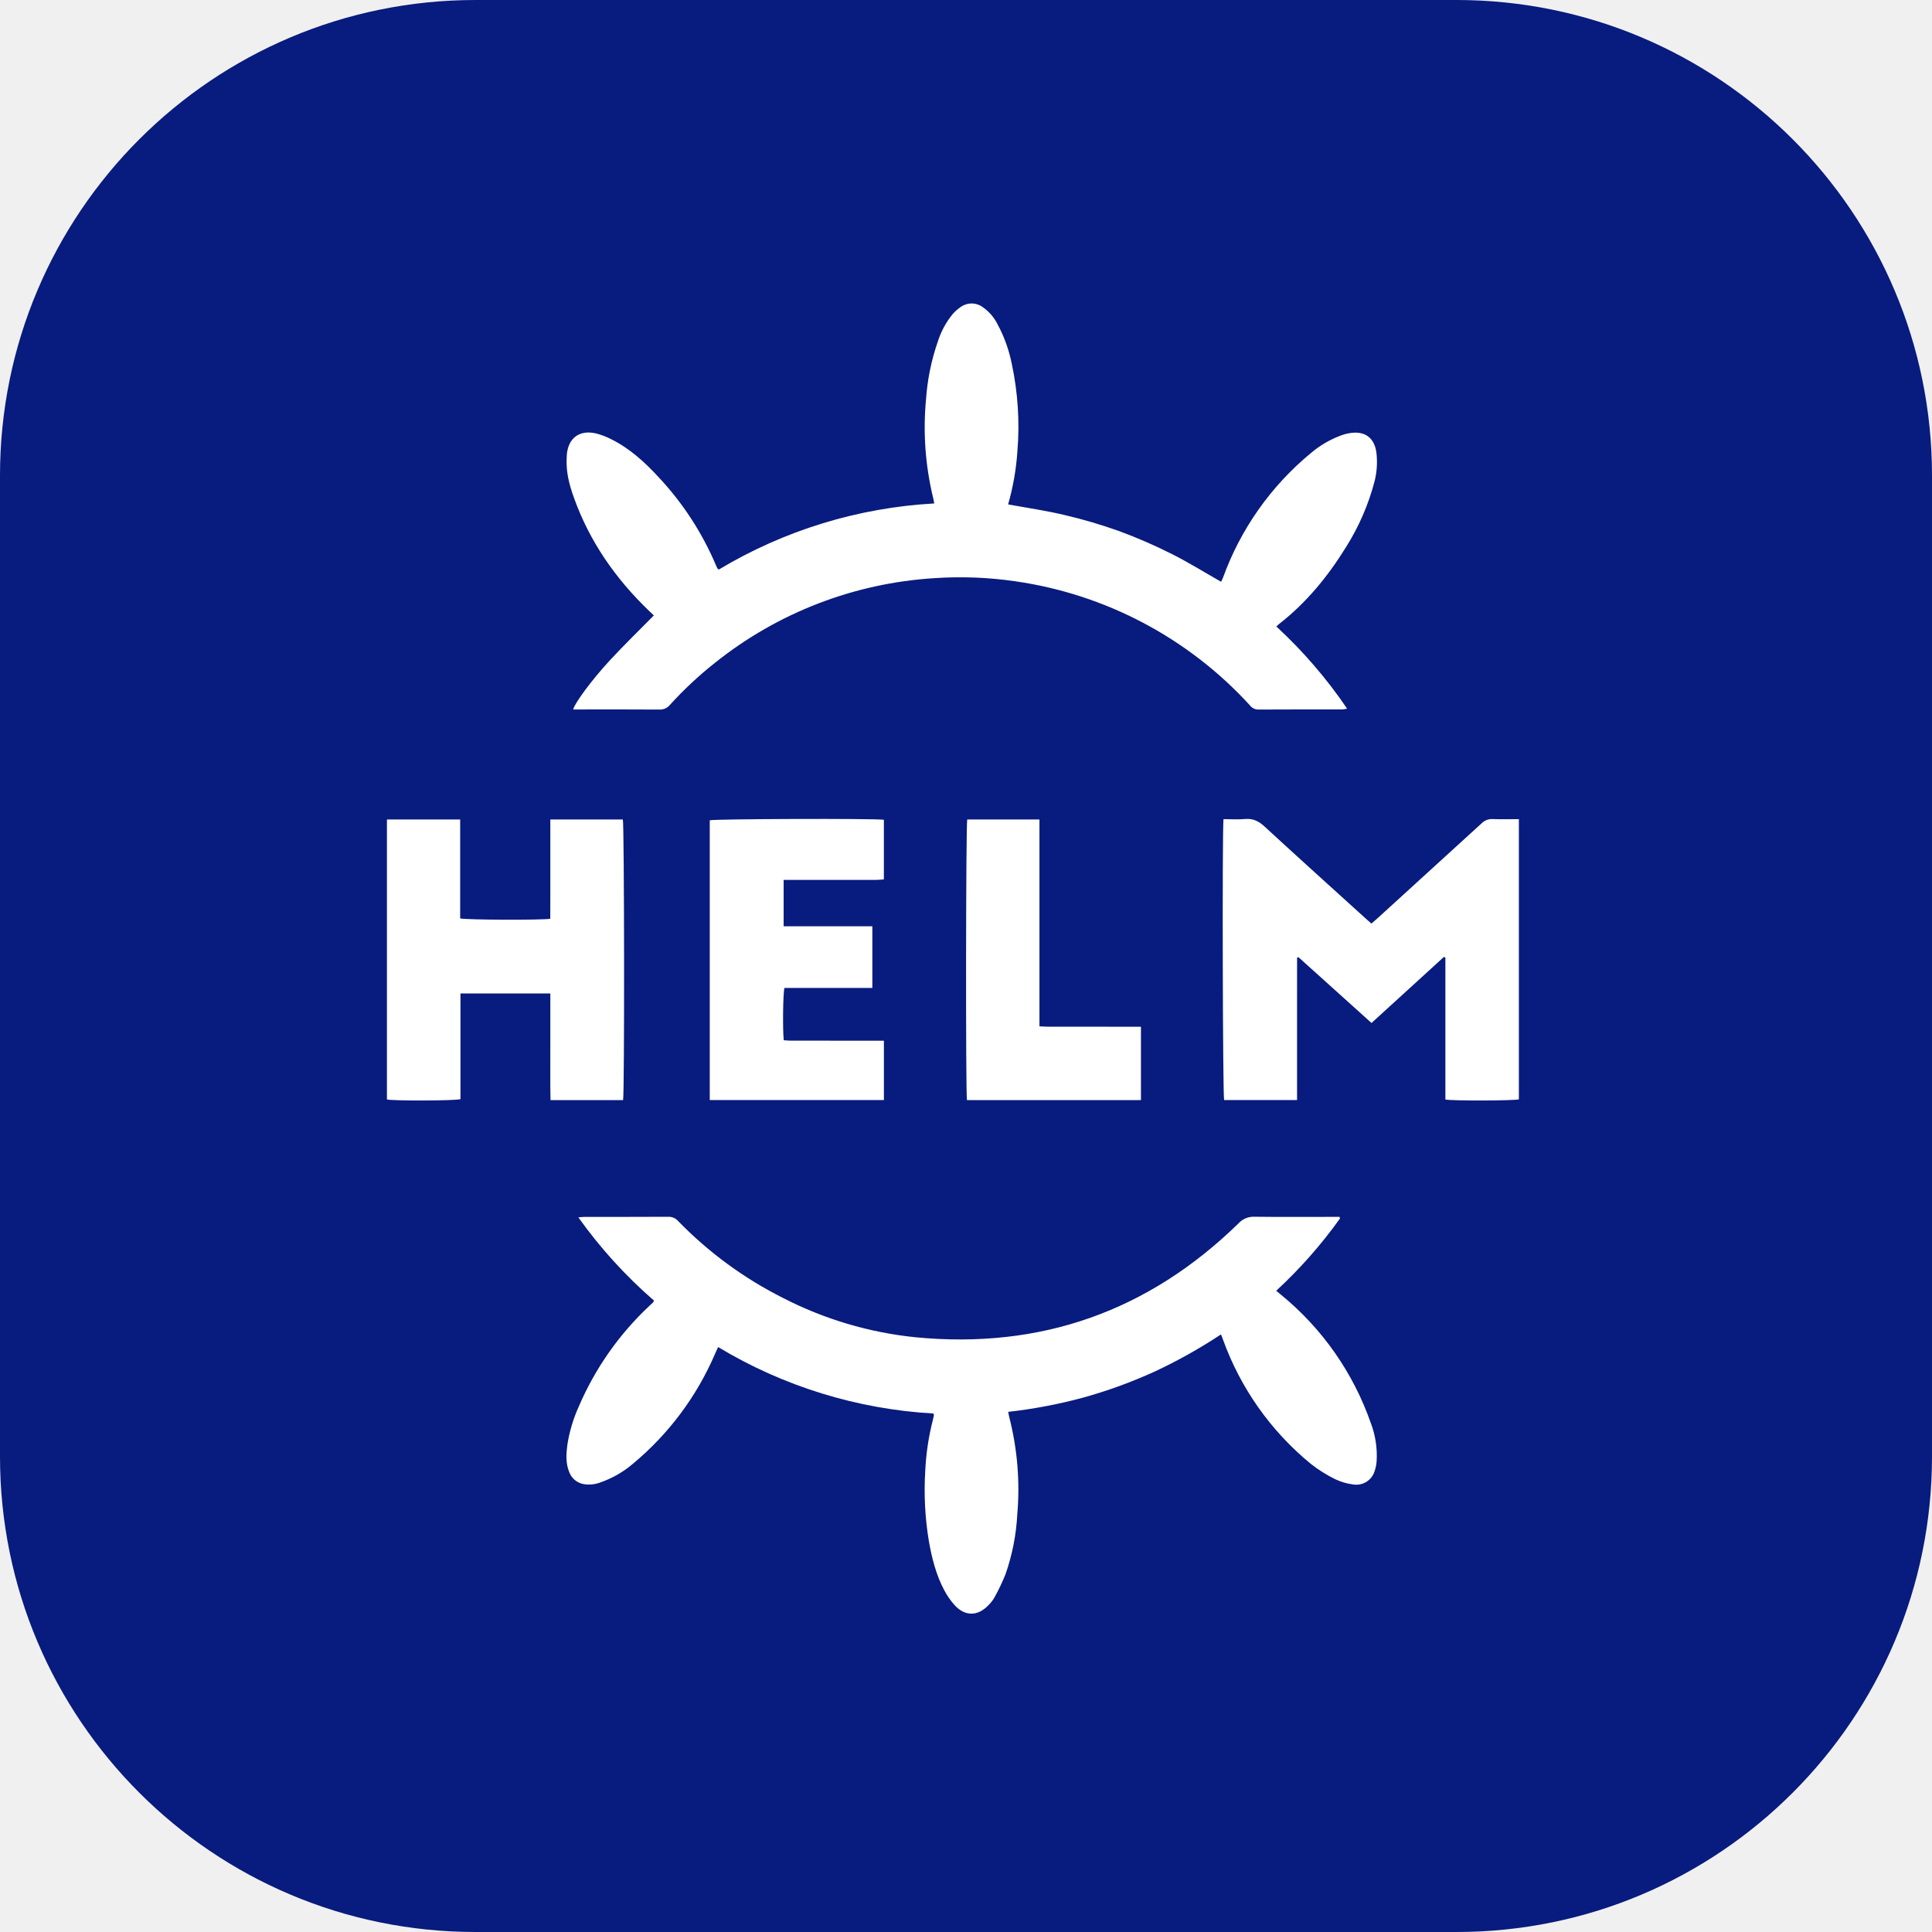
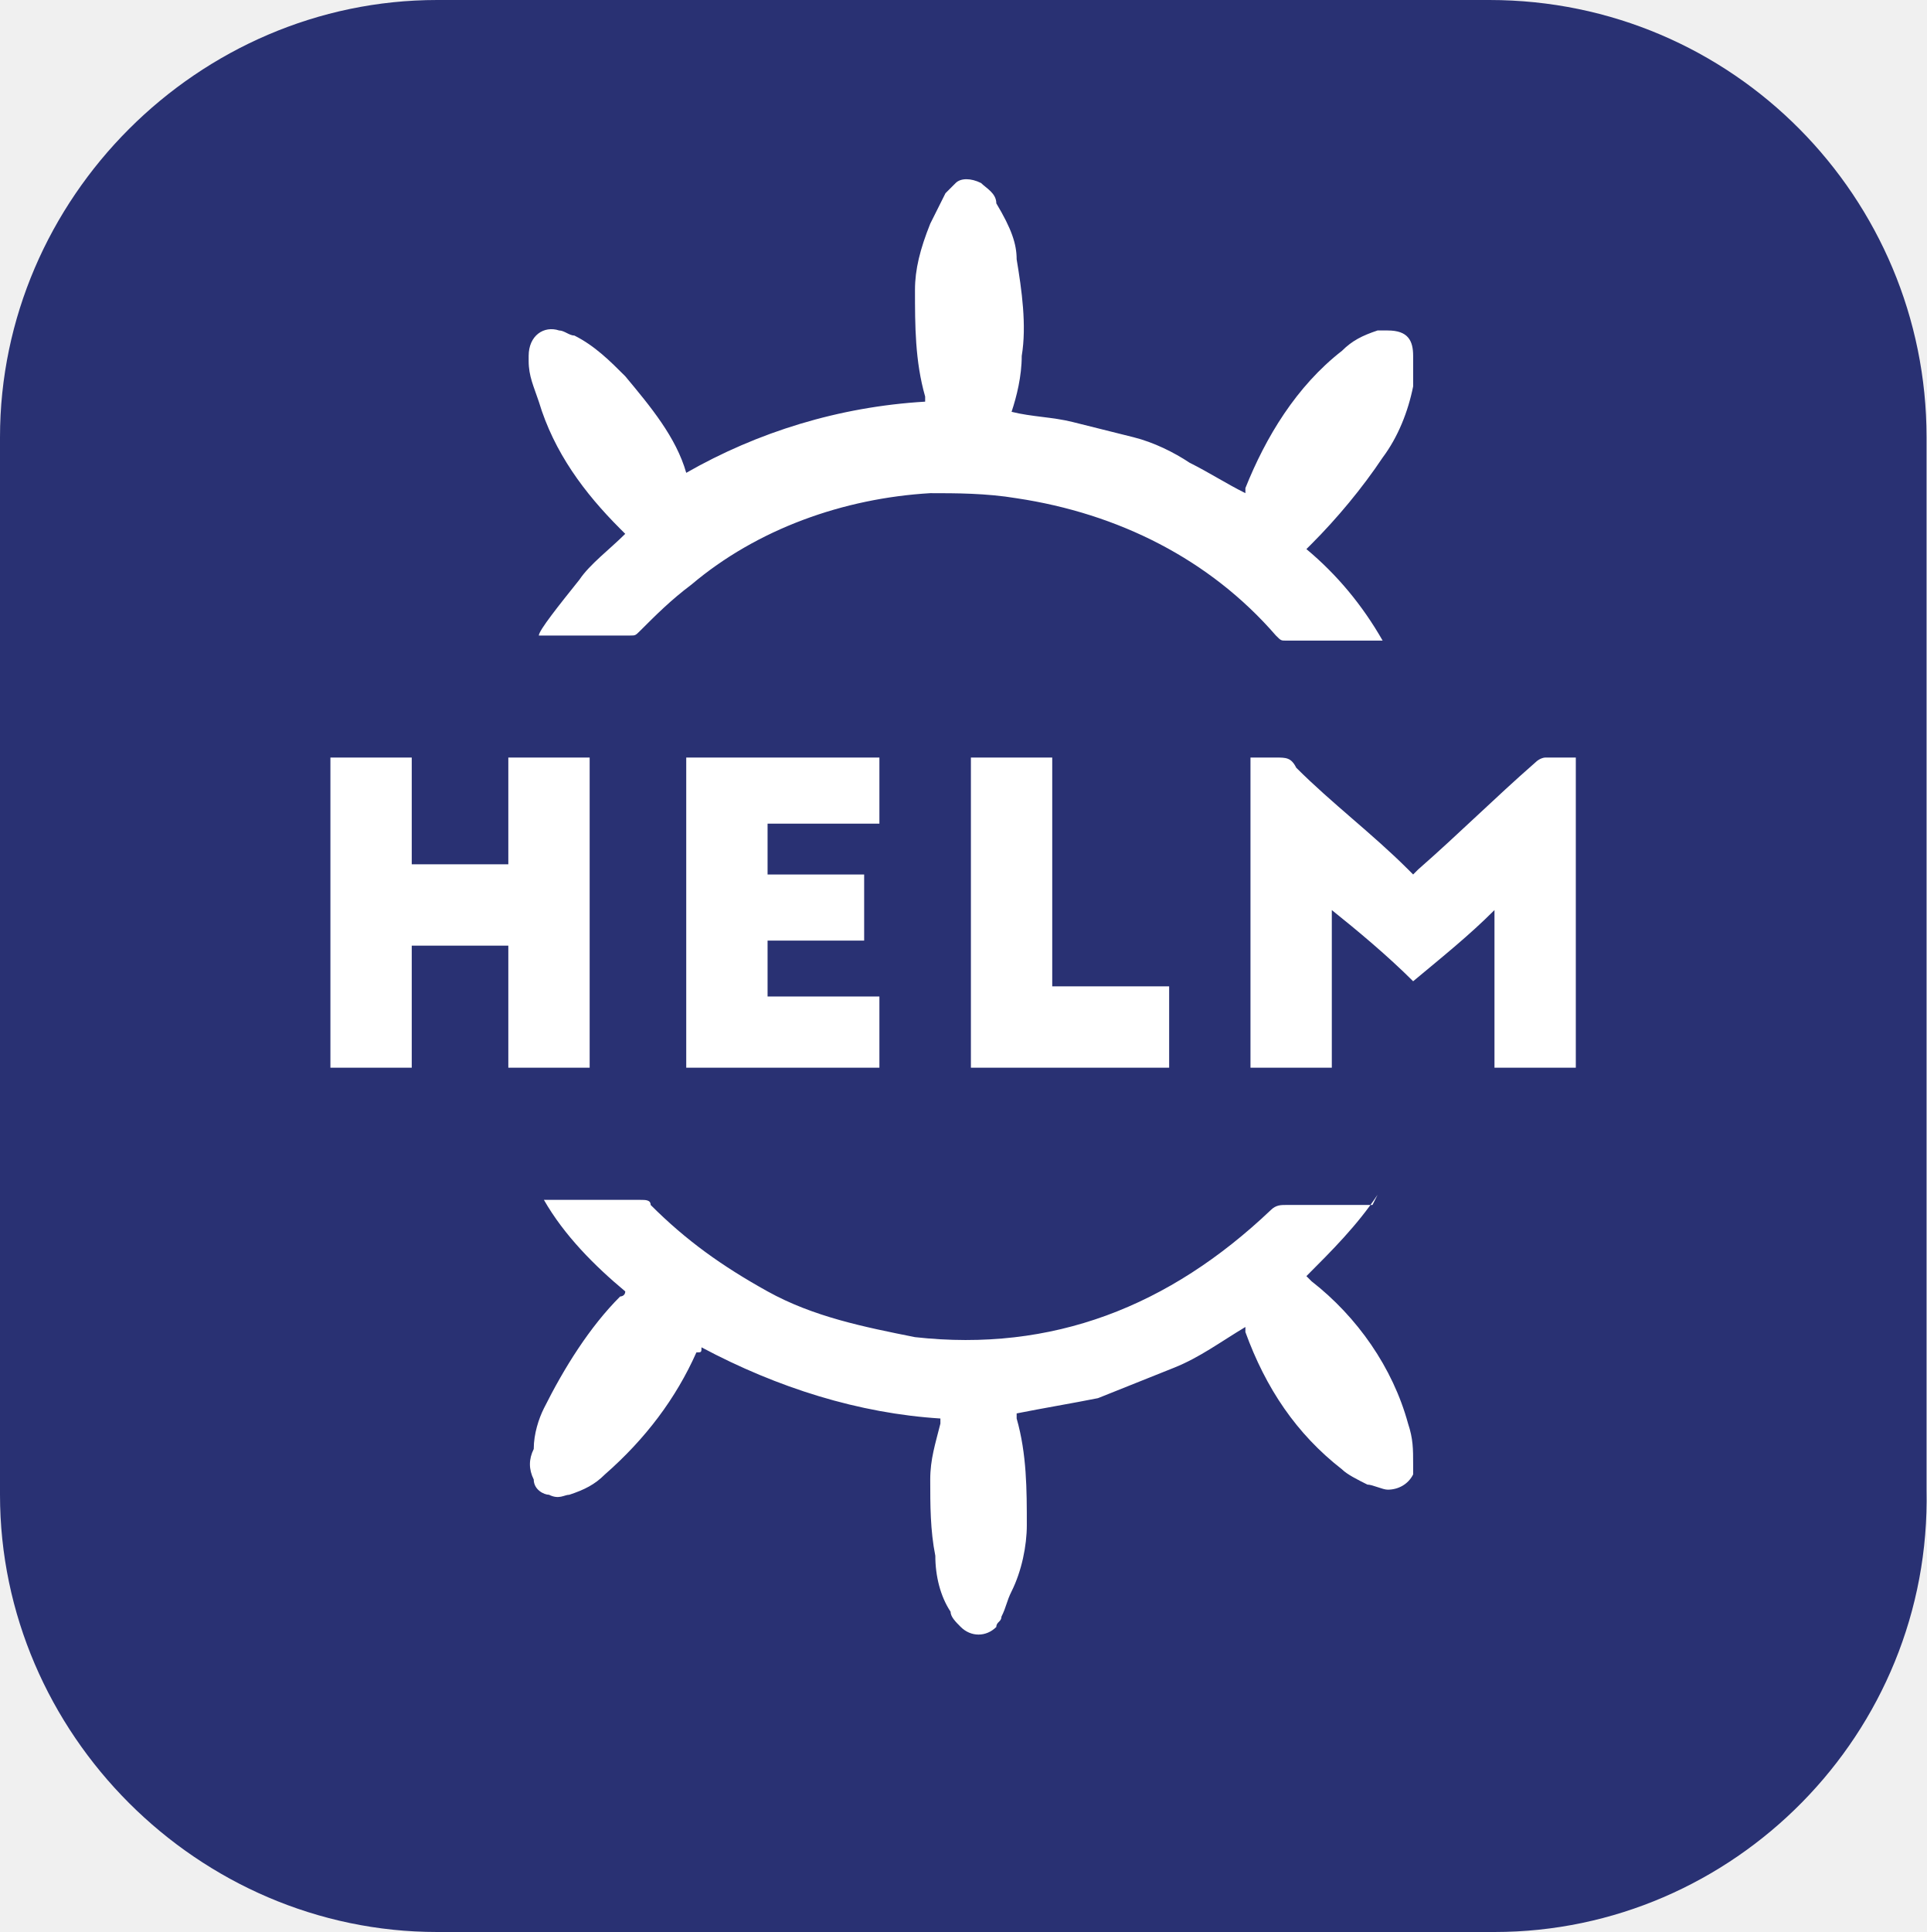
- <svg xmlns="http://www.w3.org/2000/svg" width="65" height="65">
-   <g fill="none" fill-rule="nonzero">
-     <rect width="65" height="65" fill="#081B7E" rx="16" />
-     <g fill="#FFFFFF">
-       <path d="M21.995 20.703c-.051-.049-.107-.101-.162-.154-1.129-1.085-2.003-2.339-2.53-3.821-.148-.415-.259-.838-.239-1.285.002-.042.002-.085.005-.127.04-.577.426-.868.99-.732a2.445 2.445 0 01.513.197c.617.309 1.119.766 1.581 1.268.821.873 1.479 1.886 1.944 2.991a.742.742 0 00.035.077c.006.012.02.019.05.046 2.2-1.32 4.688-2.083 7.25-2.225-.016-.078-.025-.138-.04-.197-.261-1.082-.342-2.199-.237-3.307.046-.664.18-1.319.398-1.947.106-.331.272-.64.49-.91a1.404 1.404 0 01.283-.252c.215-.152.502-.154.719-.005.224.152.404.359.523.602.221.412.379.855.471 1.313.208.97.272 1.965.19 2.953a8.554 8.554 0 01-.312 1.782c.637.117 1.271.208 1.892.356a16.677 16.677 0 011.829.537 16.851 16.851 0 011.769.767c.568.283 1.108.621 1.675.943.018-.039.045-.085.063-.134.59-1.633 1.607-3.077 2.944-4.184.312-.268.671-.477 1.058-.616a1.543 1.543 0 01.329-.076c.561-.064.796.289.837.71.031.311.008.624-.069.927-.205.781-.529 1.526-.96 2.209-.608.982-1.329 1.866-2.245 2.58-.027.021-.051.046-.097.089.896.827 1.695 1.754 2.38 2.763a.981.981 0 01-.151.027c-.948.001-1.896-.002-2.844.004-.113-.003-.218-.059-.284-.151-2.069-2.26-4.857-3.732-7.89-4.165a12.828 12.828 0 00-2.709-.105c-2.696.165-5.276 1.159-7.386 2.846a12.533 12.533 0 00-1.519 1.418c-.084.104-.212.162-.346.157-.906-.006-1.811-.003-2.717-.003h-.193c.055-.215.612-.979 1.242-1.66.47-.508.968-.99 1.474-1.505zM45.082 40.995c-.63.882-1.349 1.696-2.145 2.431.063.053.115.096.167.139 1.382 1.131 2.425 2.622 3.014 4.308.157.411.224.851.197 1.29a1.332 1.332 0 01-.067.33c-.094.313-.408.506-.73.449-.21-.027-.414-.088-.605-.18a4.584 4.584 0 01-.822-.52c-1.341-1.102-2.36-2.546-2.947-4.179-.017-.046-.035-.091-.065-.168a17.417 17.417 0 01-2.238 1.253 16.256 16.256 0 01-2.388.87 16.783 16.783 0 01-2.533.482c.015.075.024.135.039.193.271 1.064.361 2.167.266 3.261-.036.686-.169 1.363-.396 2.011a7.002 7.002 0 01-.373.782c-.057.098-.127.188-.209.266-.356.368-.781.371-1.128-.007a2.441 2.441 0 01-.35-.503c-.275-.517-.417-1.079-.518-1.652-.13-.782-.171-1.577-.122-2.368a8.454 8.454 0 01.258-1.717c.013-.048.024-.096.033-.144.002-.012-.006-.027-.015-.066-2.561-.145-5.048-.912-7.245-2.236-.037.081-.068.15-.099.219-.616 1.437-1.563 2.707-2.765 3.706-.318.272-.684.483-1.078.623-.185.074-.387.096-.583.063-.221-.04-.404-.192-.483-.402-.127-.306-.104-.625-.061-.941.071-.44.2-.869.385-1.275.549-1.278 1.357-2.429 2.372-3.379.041-.039.083-.077.124-.116a.336.336 0 00.033-.059c-.957-.83-1.812-1.771-2.547-2.802.088-.007.147-.016.206-.016.941-.001 1.882.002 2.822-.004.127-.004.248.05.331.146 1.023 1.052 2.215 1.926 3.526 2.585 1.387.714 2.896 1.162 4.448 1.322 4.216.41 7.843-.868 10.881-3.835.138-.149.334-.229.536-.219.877.011 1.754.004 2.631.004h.227l.016.053zM41.163 27.559c.249 0 .489.017.726-.004.268-.024.46.072.655.252 1.129 1.04 2.269 2.067 3.406 3.098.057.052.115.102.189.167.068-.059.133-.111.194-.167A2936.201 2936.201 0 0049.844 27.703c.098-.101.235-.155.376-.147.288.012.577.003.881.003v9.428c-.154.045-2.226.054-2.473.005v-4.775l-.048-.023c-.806.735-1.613 1.471-2.437 2.223-.826-.744-1.641-1.479-2.457-2.213l-.047.017c-.002.399-.001.797-.001 1.196a1040.708 1040.708 0 00-0 1.188v2.405h-2.454c-.046-.159-.067-8.918-.021-9.451zM18.515 27.57h2.44c.049.157.059 9.214.008 9.442h-2.442c-.013-.6-.004-1.198-.006-1.795-.002-.593-0-1.185-0-1.793h-3.023v3.556c-.184.055-2.267.06-2.474.011v-9.42h2.464v3.328c.176.051 2.767.06 3.031.012.001-.266.002-.539.002-.812a345.319 345.319 0 00 0-.849v-.828c9e-7-.275 0-.551 0-.852zM23.879 37.009v-9.411c.145-.047 5.507-.066 5.858-.018v2.006c-.079.006-.16.016-.241.017a1476.18 1476.18 0 01-2.865.001h-.266v1.56h2.984v2.075h-2.957c-.05.178-.063 1.415-.023 1.758.076.005.157.015.238.015a1579.286 1579.286 0 002.865.001h.266v1.997h-5.858zM32.532 37.013c-.045-.253-.036-9.27.009-9.442h2.43v6.958c.105.005.187.013.269.013a2043.508 2043.508 0 002.886.001h.26v2.469h-5.855z" />
-     </g>
+ <svg xmlns="http://www.w3.org/2000/svg" version="1.1" id="Layer_1" x="0px" y="0px" viewBox="0 0 37.9 38" style="enable-background:new 0 0 37.9 38;" xml:space="preserve">
+   <style type="text/css">
+ 	.st0{fill:#293173;}
+ 	.st1{fill:#FFFFFF;}
+ </style>
+   <g id="bkg">
+     <path class="st0" d="M29.4,38H8.6C3.9,38,0,34.1,0,29.4V8.6C0,3.9,3.9,0,8.6,0h20.7c4.8,0,8.6,3.9,8.6,8.6v20.7   C38,34.1,34.1,38,29.4,38z" />
+   </g>
+   <g>
+     <path class="st1" d="M12.3,10.5c0,0-0.1-0.1-0.1-0.1c-0.7-0.7-1.3-1.5-1.6-2.5c-0.1-0.3-0.2-0.5-0.2-0.8c0,0,0-0.1,0-0.1   c0-0.4,0.3-0.6,0.6-0.5c0.1,0,0.2,0.1,0.3,0.1c0.4,0.2,0.7,0.5,1,0.8c0.5,0.6,1,1.2,1.2,1.9c0,0,0,0,0,0c0,0,0,0,0,0   c1.4-0.8,3-1.3,4.7-1.4c0-0.1,0-0.1,0-0.1c-0.2-0.7-0.2-1.4-0.2-2.1c0-0.4,0.1-0.8,0.3-1.3c0.1-0.2,0.2-0.4,0.3-0.6   c0.1-0.1,0.1-0.1,0.2-0.2c0.1-0.1,0.3-0.1,0.5,0c0.1,0.1,0.3,0.2,0.3,0.4C19.9,4.5,20,4.8,20,5.1c0.1,0.6,0.2,1.3,0.1,1.9   c0,0.4-0.1,0.8-0.2,1.1c0.4,0.1,0.8,0.1,1.2,0.2c0.4,0.1,0.8,0.2,1.2,0.3c0.4,0.1,0.8,0.3,1.1,0.5c0.4,0.2,0.7,0.4,1.1,0.6   c0,0,0-0.1,0-0.1c0.4-1,1-2,1.9-2.7c0.2-0.2,0.4-0.3,0.7-0.4c0.1,0,0.1,0,0.2,0c0.4,0,0.5,0.2,0.5,0.5c0,0.2,0,0.4,0,0.6   c-0.1,0.5-0.3,1-0.6,1.4c-0.4,0.6-0.9,1.2-1.4,1.7c0,0,0,0-0.1,0.1c0.6,0.5,1.1,1.1,1.5,1.8c0,0-0.1,0-0.1,0c-0.6,0-1.2,0-1.8,0   c-0.1,0-0.1,0-0.2-0.1c-1.3-1.5-3.1-2.4-5.1-2.7c-0.6-0.1-1.2-0.1-1.7-0.1c-1.7,0.1-3.4,0.7-4.7,1.8c-0.4,0.3-0.7,0.6-1,0.9   c-0.1,0.1-0.1,0.1-0.2,0.1c-0.6,0-1.2,0-1.7,0h-0.1c0-0.1,0.4-0.6,0.8-1.1C11.6,11.1,12,10.8,12.3,10.5z" />
+     <path class="st1" d="M27.1,23.5c-0.4,0.6-0.9,1.1-1.4,1.6c0,0,0.1,0.1,0.1,0.1c0.9,0.7,1.6,1.7,1.9,2.8c0.1,0.3,0.1,0.5,0.1,0.8   c0,0.1,0,0.1,0,0.2c-0.1,0.2-0.3,0.3-0.5,0.3c-0.1,0-0.3-0.1-0.4-0.1c-0.2-0.1-0.4-0.2-0.5-0.3c-0.9-0.7-1.5-1.6-1.9-2.7   c0,0,0-0.1,0-0.1c-0.5,0.3-0.9,0.6-1.4,0.8c-0.5,0.2-1,0.4-1.5,0.6c-0.5,0.1-1.1,0.2-1.6,0.3c0,0,0,0.1,0,0.1   c0.2,0.7,0.2,1.4,0.2,2.1c0,0.4-0.1,0.9-0.3,1.3c-0.1,0.2-0.1,0.3-0.2,0.5c0,0.1-0.1,0.1-0.1,0.2c-0.2,0.2-0.5,0.2-0.7,0   c-0.1-0.1-0.2-0.2-0.2-0.3c-0.2-0.3-0.3-0.7-0.3-1.1c-0.1-0.5-0.1-1-0.1-1.5c0-0.4,0.1-0.7,0.2-1.1c0,0,0-0.1,0-0.1c0,0,0,0,0,0   c-1.6-0.1-3.2-0.6-4.7-1.4c0,0.1,0,0.1-0.1,0.1c-0.4,0.9-1,1.7-1.8,2.4c-0.2,0.2-0.4,0.3-0.7,0.4c-0.1,0-0.2,0.1-0.4,0   c-0.1,0-0.3-0.1-0.3-0.3c-0.1-0.2-0.1-0.4,0-0.6c0-0.3,0.1-0.6,0.2-0.8c0.4-0.8,0.9-1.6,1.5-2.2c0,0,0.1,0,0.1-0.1c0,0,0,0,0,0   c-0.6-0.5-1.2-1.1-1.6-1.8c0.1,0,0.1,0,0.1,0c0.6,0,1.2,0,1.8,0c0.1,0,0.2,0,0.2,0.1c0.7,0.7,1.4,1.2,2.3,1.7   c0.9,0.5,1.9,0.7,2.9,0.9c2.7,0.3,5-0.6,7-2.5c0.1-0.1,0.2-0.1,0.3-0.1c0.6,0,1.1,0,1.7,0L27.1,23.5L27.1,23.5z" />
+     <path class="st1" d="M24.6,14.9c0.2,0,0.3,0,0.5,0c0.2,0,0.3,0,0.4,0.2c0.7,0.7,1.5,1.3,2.2,2c0,0,0.1,0.1,0.1,0.1   c0,0,0.1-0.1,0.1-0.1c0.8-0.7,1.5-1.4,2.3-2.1c0.1-0.1,0.2-0.1,0.2-0.1c0.2,0,0.4,0,0.6,0V21c-0.1,0-1.4,0-1.6,0v-3.1l0,0   c-0.5,0.5-1,0.9-1.6,1.4c-0.5-0.5-1.1-1-1.6-1.4l0,0c0,0.3,0,0.5,0,0.8c0,0.3,0,0.5,0,0.8V21h-1.6C24.6,20.9,24.6,15.3,24.6,14.9z" />
+     <path class="st1" d="M10,14.9h1.6c0,0.1,0,5.9,0,6.1h-1.6c0-0.4,0-0.8,0-1.2c0-0.4,0-0.8,0-1.2H8.1V21c-0.1,0-1.5,0-1.6,0v-6.1h1.6   v2.1c0.1,0,1.8,0,1.9,0c0-0.2,0-0.3,0-0.5c0-0.2,0-0.4,0-0.5c0-0.2,0-0.4,0-0.5C10,15.3,10,15.1,10,14.9z" />
+     <path class="st1" d="M13.5,21v-6.1c0.1,0,3.5,0,3.8,0v1.3c-0.1,0-0.1,0-0.2,0c-0.6,0-1.2,0-1.8,0h-0.2v1H17v1.3h-1.9   c0,0.1,0,0.9,0,1.1c0,0,0.1,0,0.2,0c0.6,0,1.2,0,1.8,0h0.2V21H13.5z" />
+     <path class="st1" d="M19.1,21c0-0.2,0-6,0-6.1h1.6v4.5c0.1,0,0.1,0,0.2,0c0.6,0,1.2,0,1.9,0c0.1,0,0.1,0,0.2,0V21L19.1,21z" />
  </g>
</svg>
